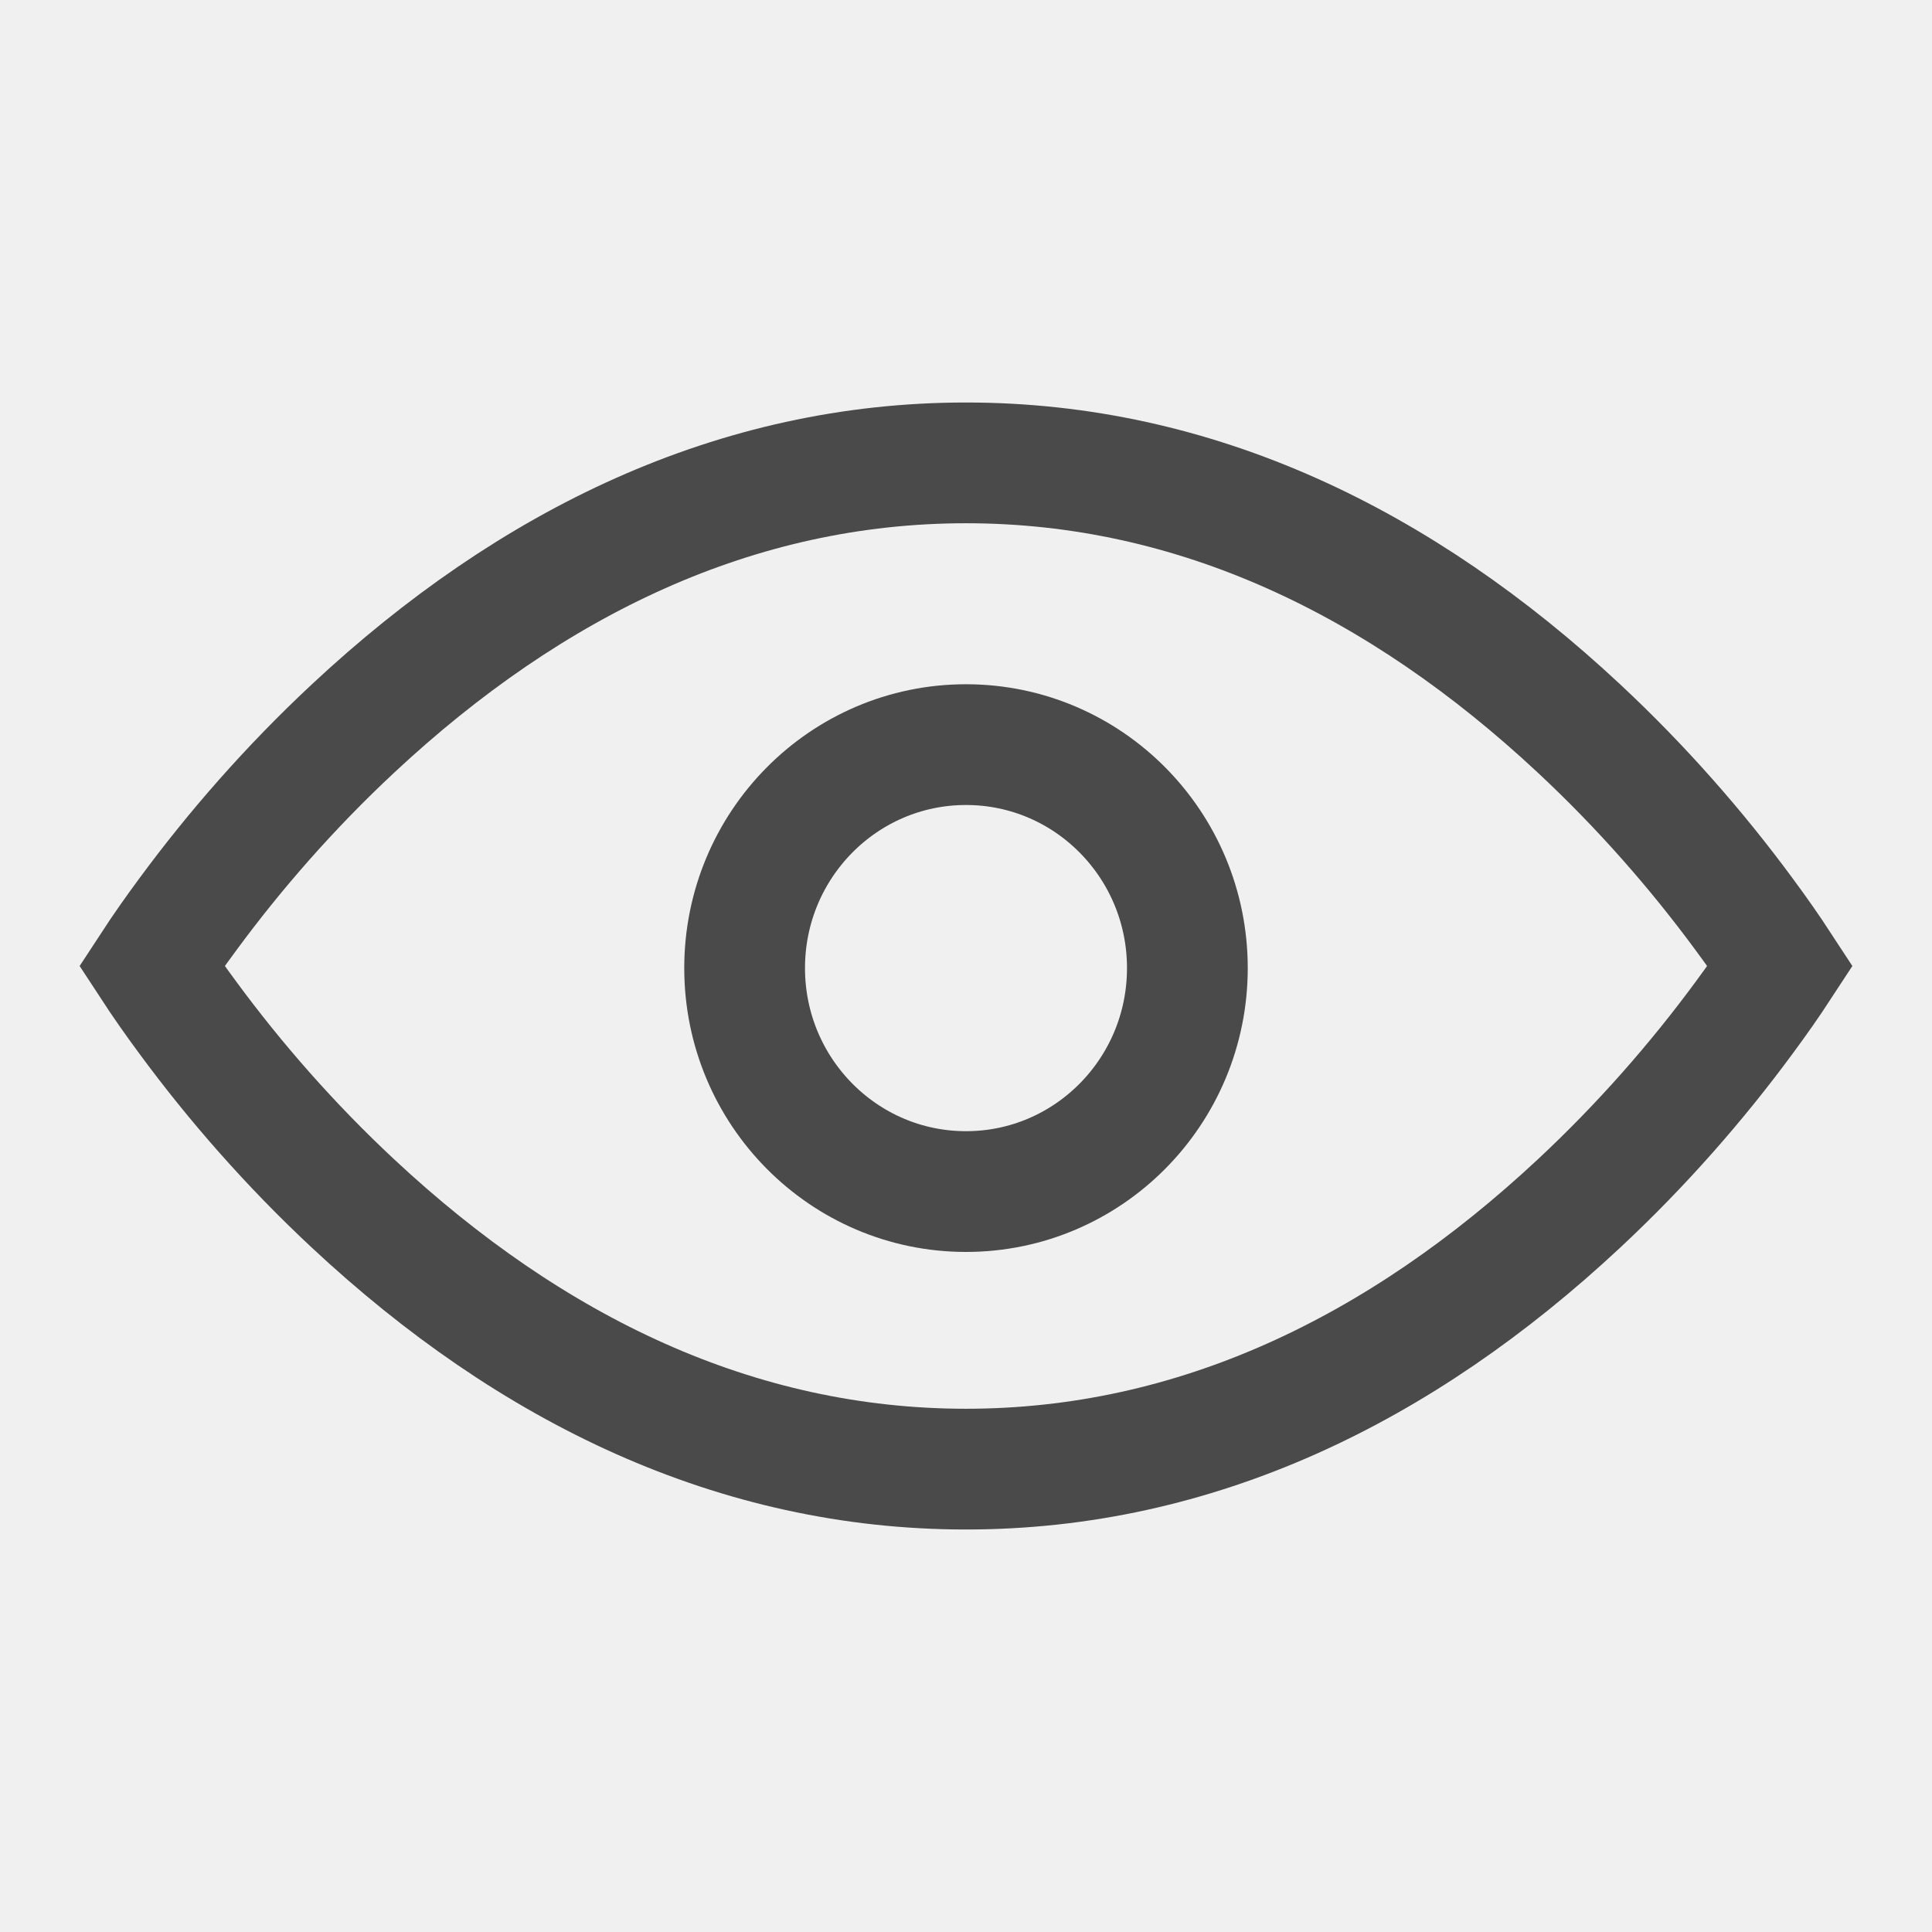
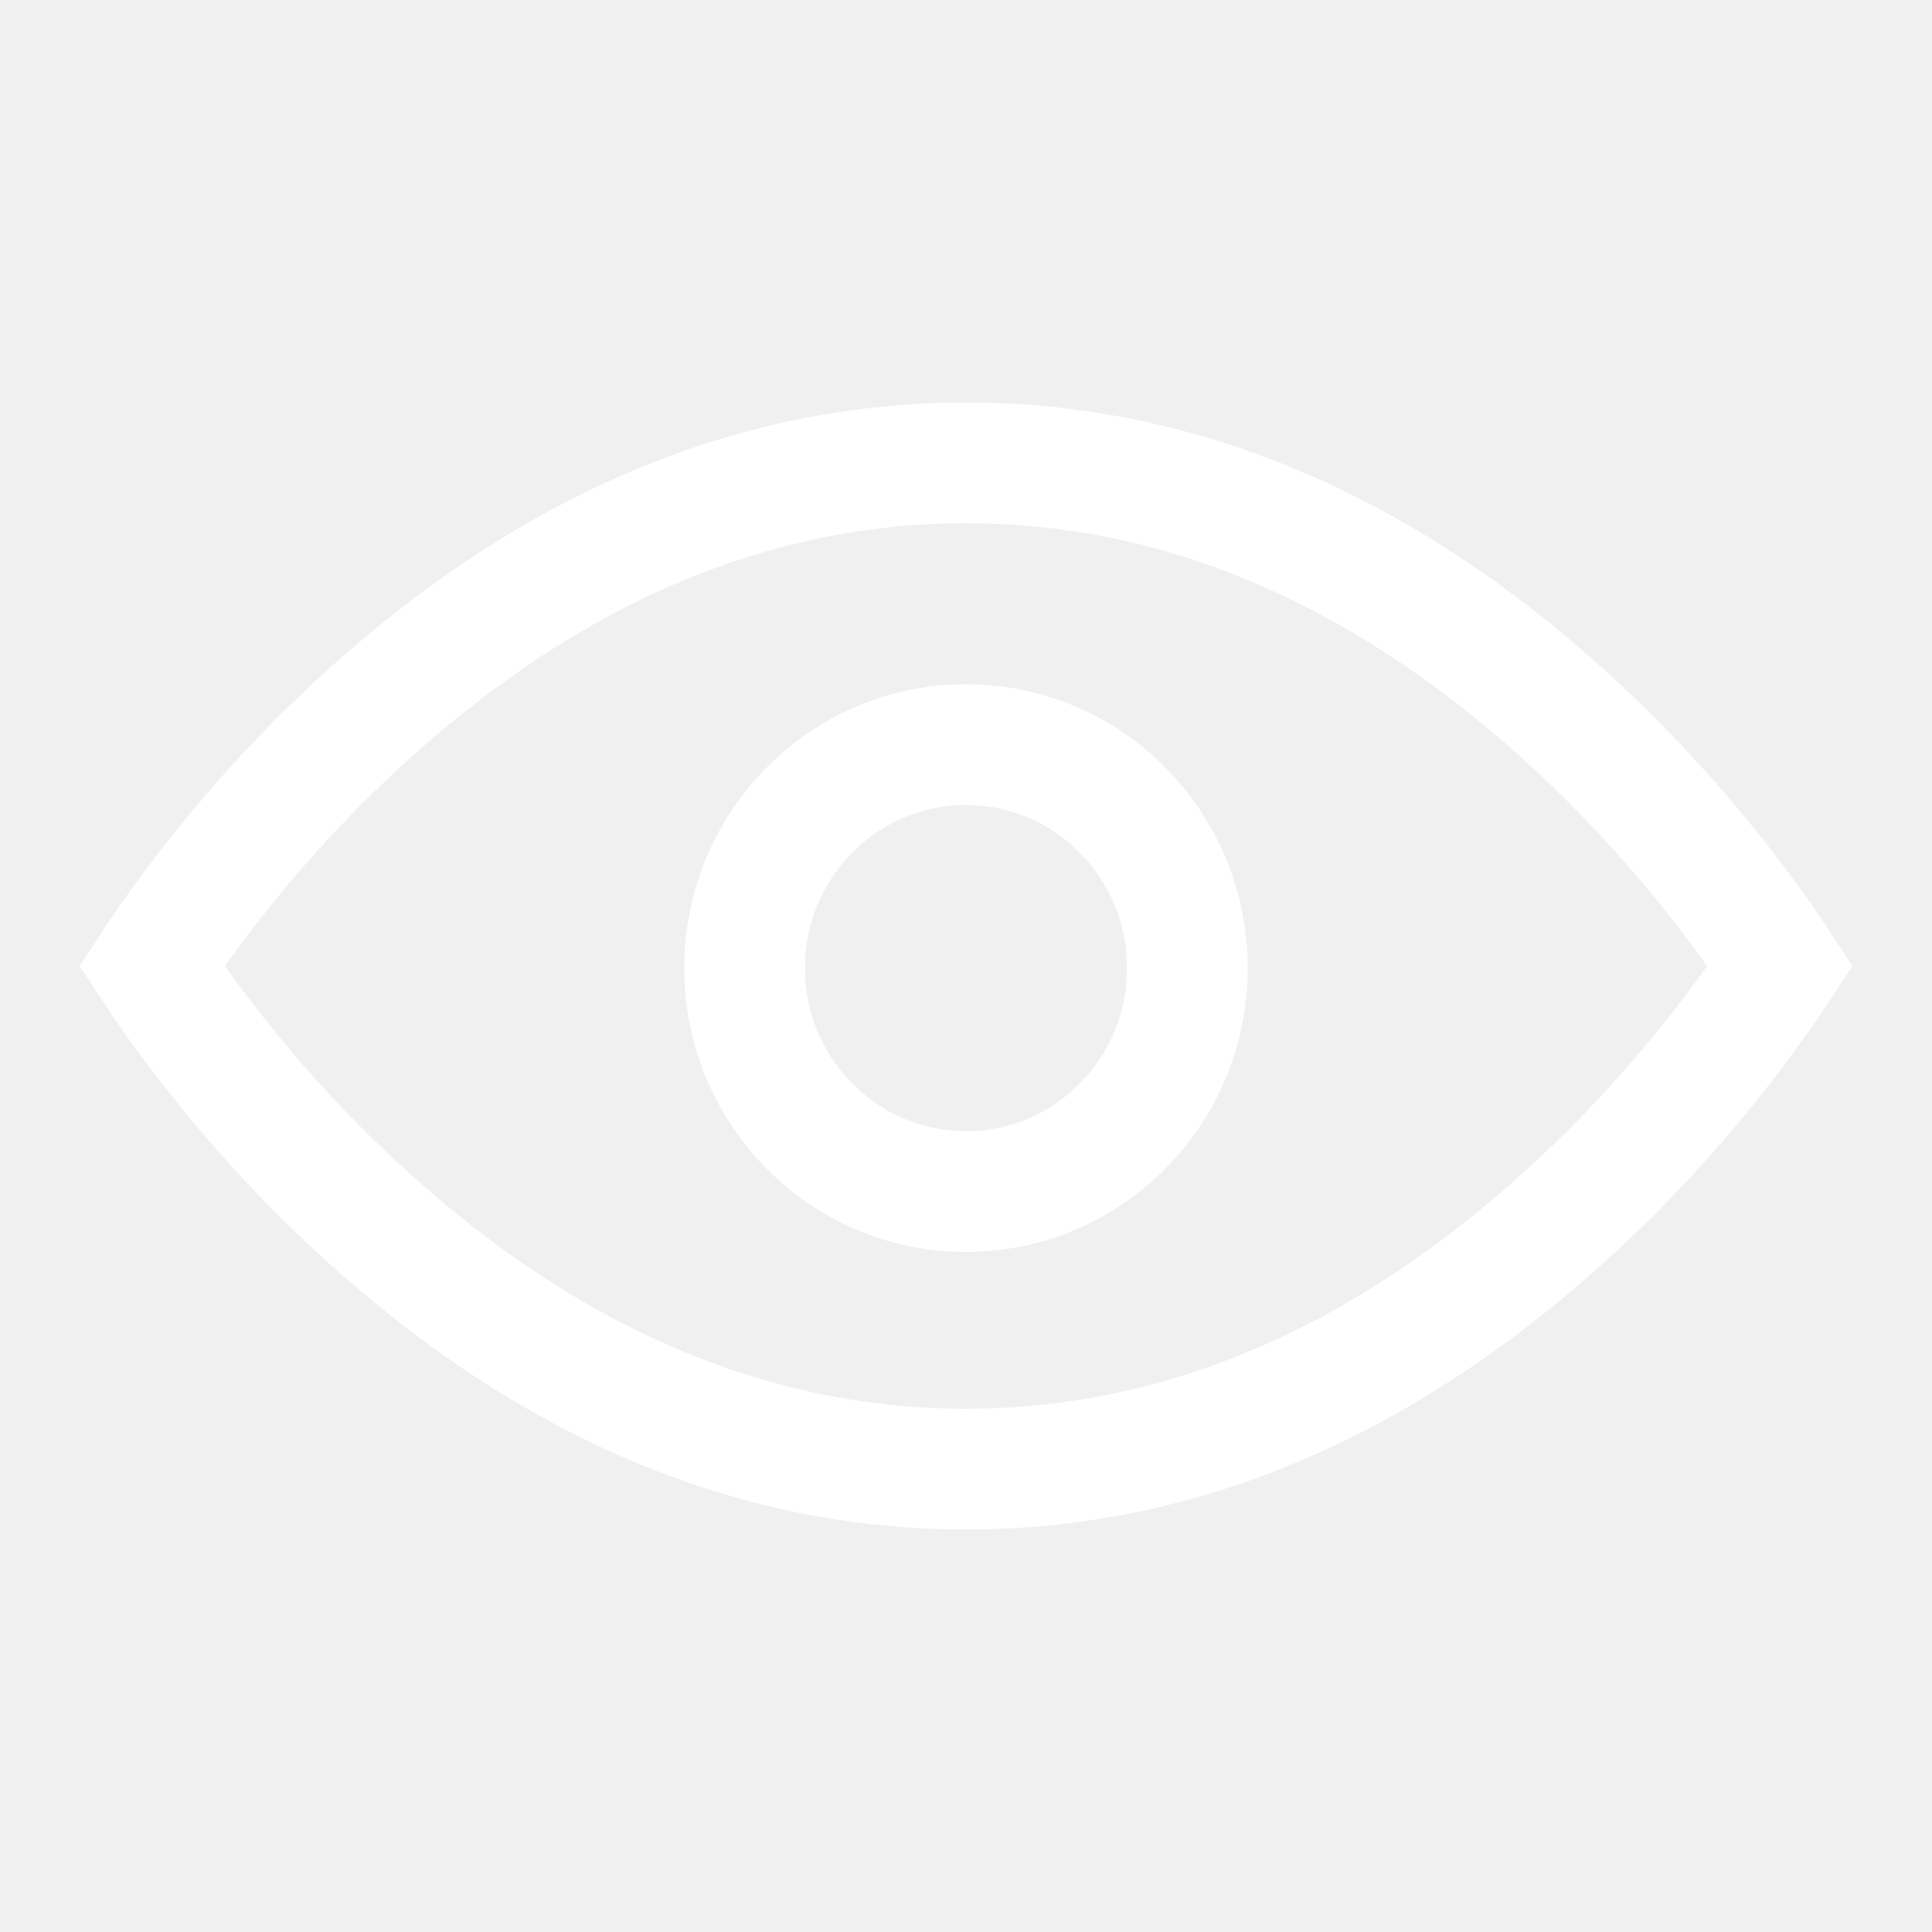
<svg xmlns="http://www.w3.org/2000/svg" width="24px" height="24px" viewBox="0 0 24 24" version="1.1">
  <g id="password.hiden.inline" stroke="none" stroke-width="1" fill="none" fill-rule="evenodd">
-     <g id="Icon-/-Visibility-/-open" stroke="#4A4A4A">
+     <g id="Icon-/-Visibility-/-open" stroke="#FFFFFF">
      <g id="eye" transform="translate(1, 5)">
        <path d="M0.885,7 C1.015,7.199 1.166,7.416 1.338,7.648 C1.917,8.434 2.602,9.22 3.387,9.952 C5.603,12.02 8.151,13.25 11,13.25 C13.849,13.25 16.397,12.02 18.613,9.952 C19.398,9.22 20.083,8.434 20.662,7.648 C20.834,7.416 20.985,7.199 21.115,7 C20.985,6.801 20.834,6.584 20.662,6.352 C20.083,5.566 19.398,4.78 18.613,4.048 C16.397,1.98 13.849,0.75 11,0.75 C8.151,0.75 5.603,1.98 3.387,4.048 C2.602,4.78 1.917,5.566 1.338,6.352 C1.166,6.584 1.015,6.801 0.885,7 Z" id="Path" stroke-width="1.5" />
        <ellipse id="Oval" stroke-width="1.5" stroke-linecap="round" stroke-linejoin="round" cx="11" cy="7.026" rx="2.75" ry="2.776" />
      </g>
    </g>
  </g>
</svg>
